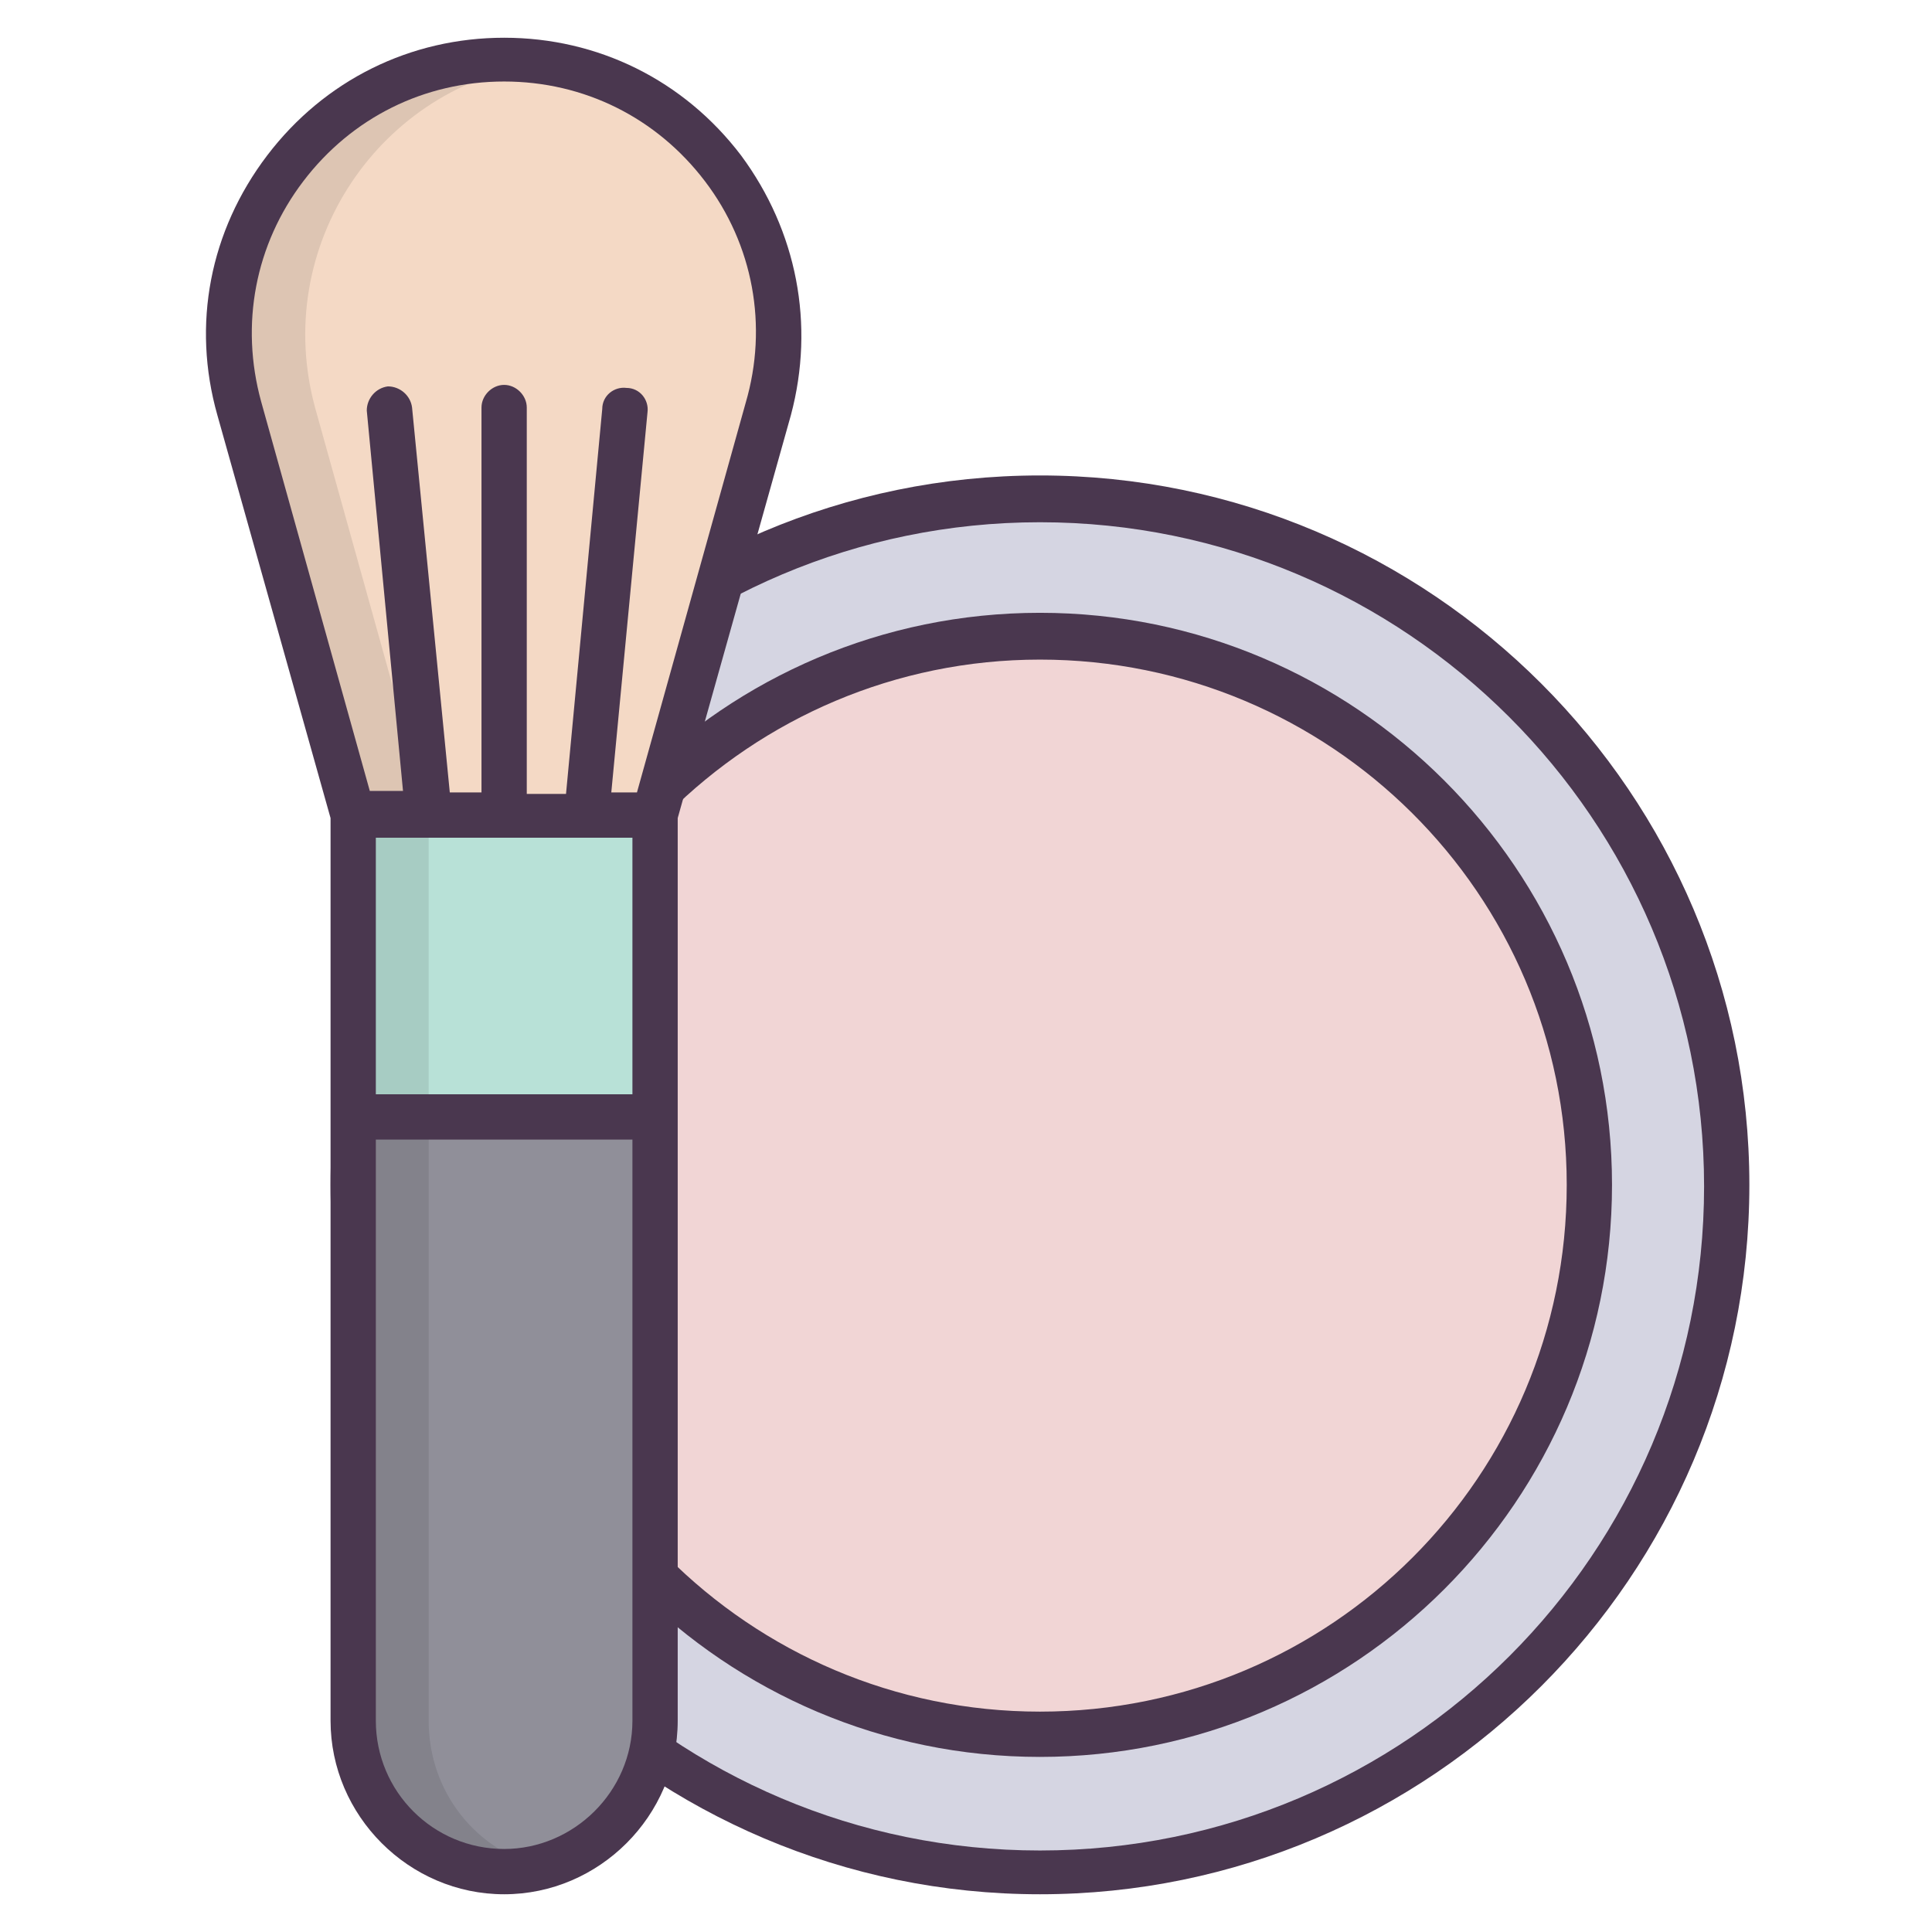
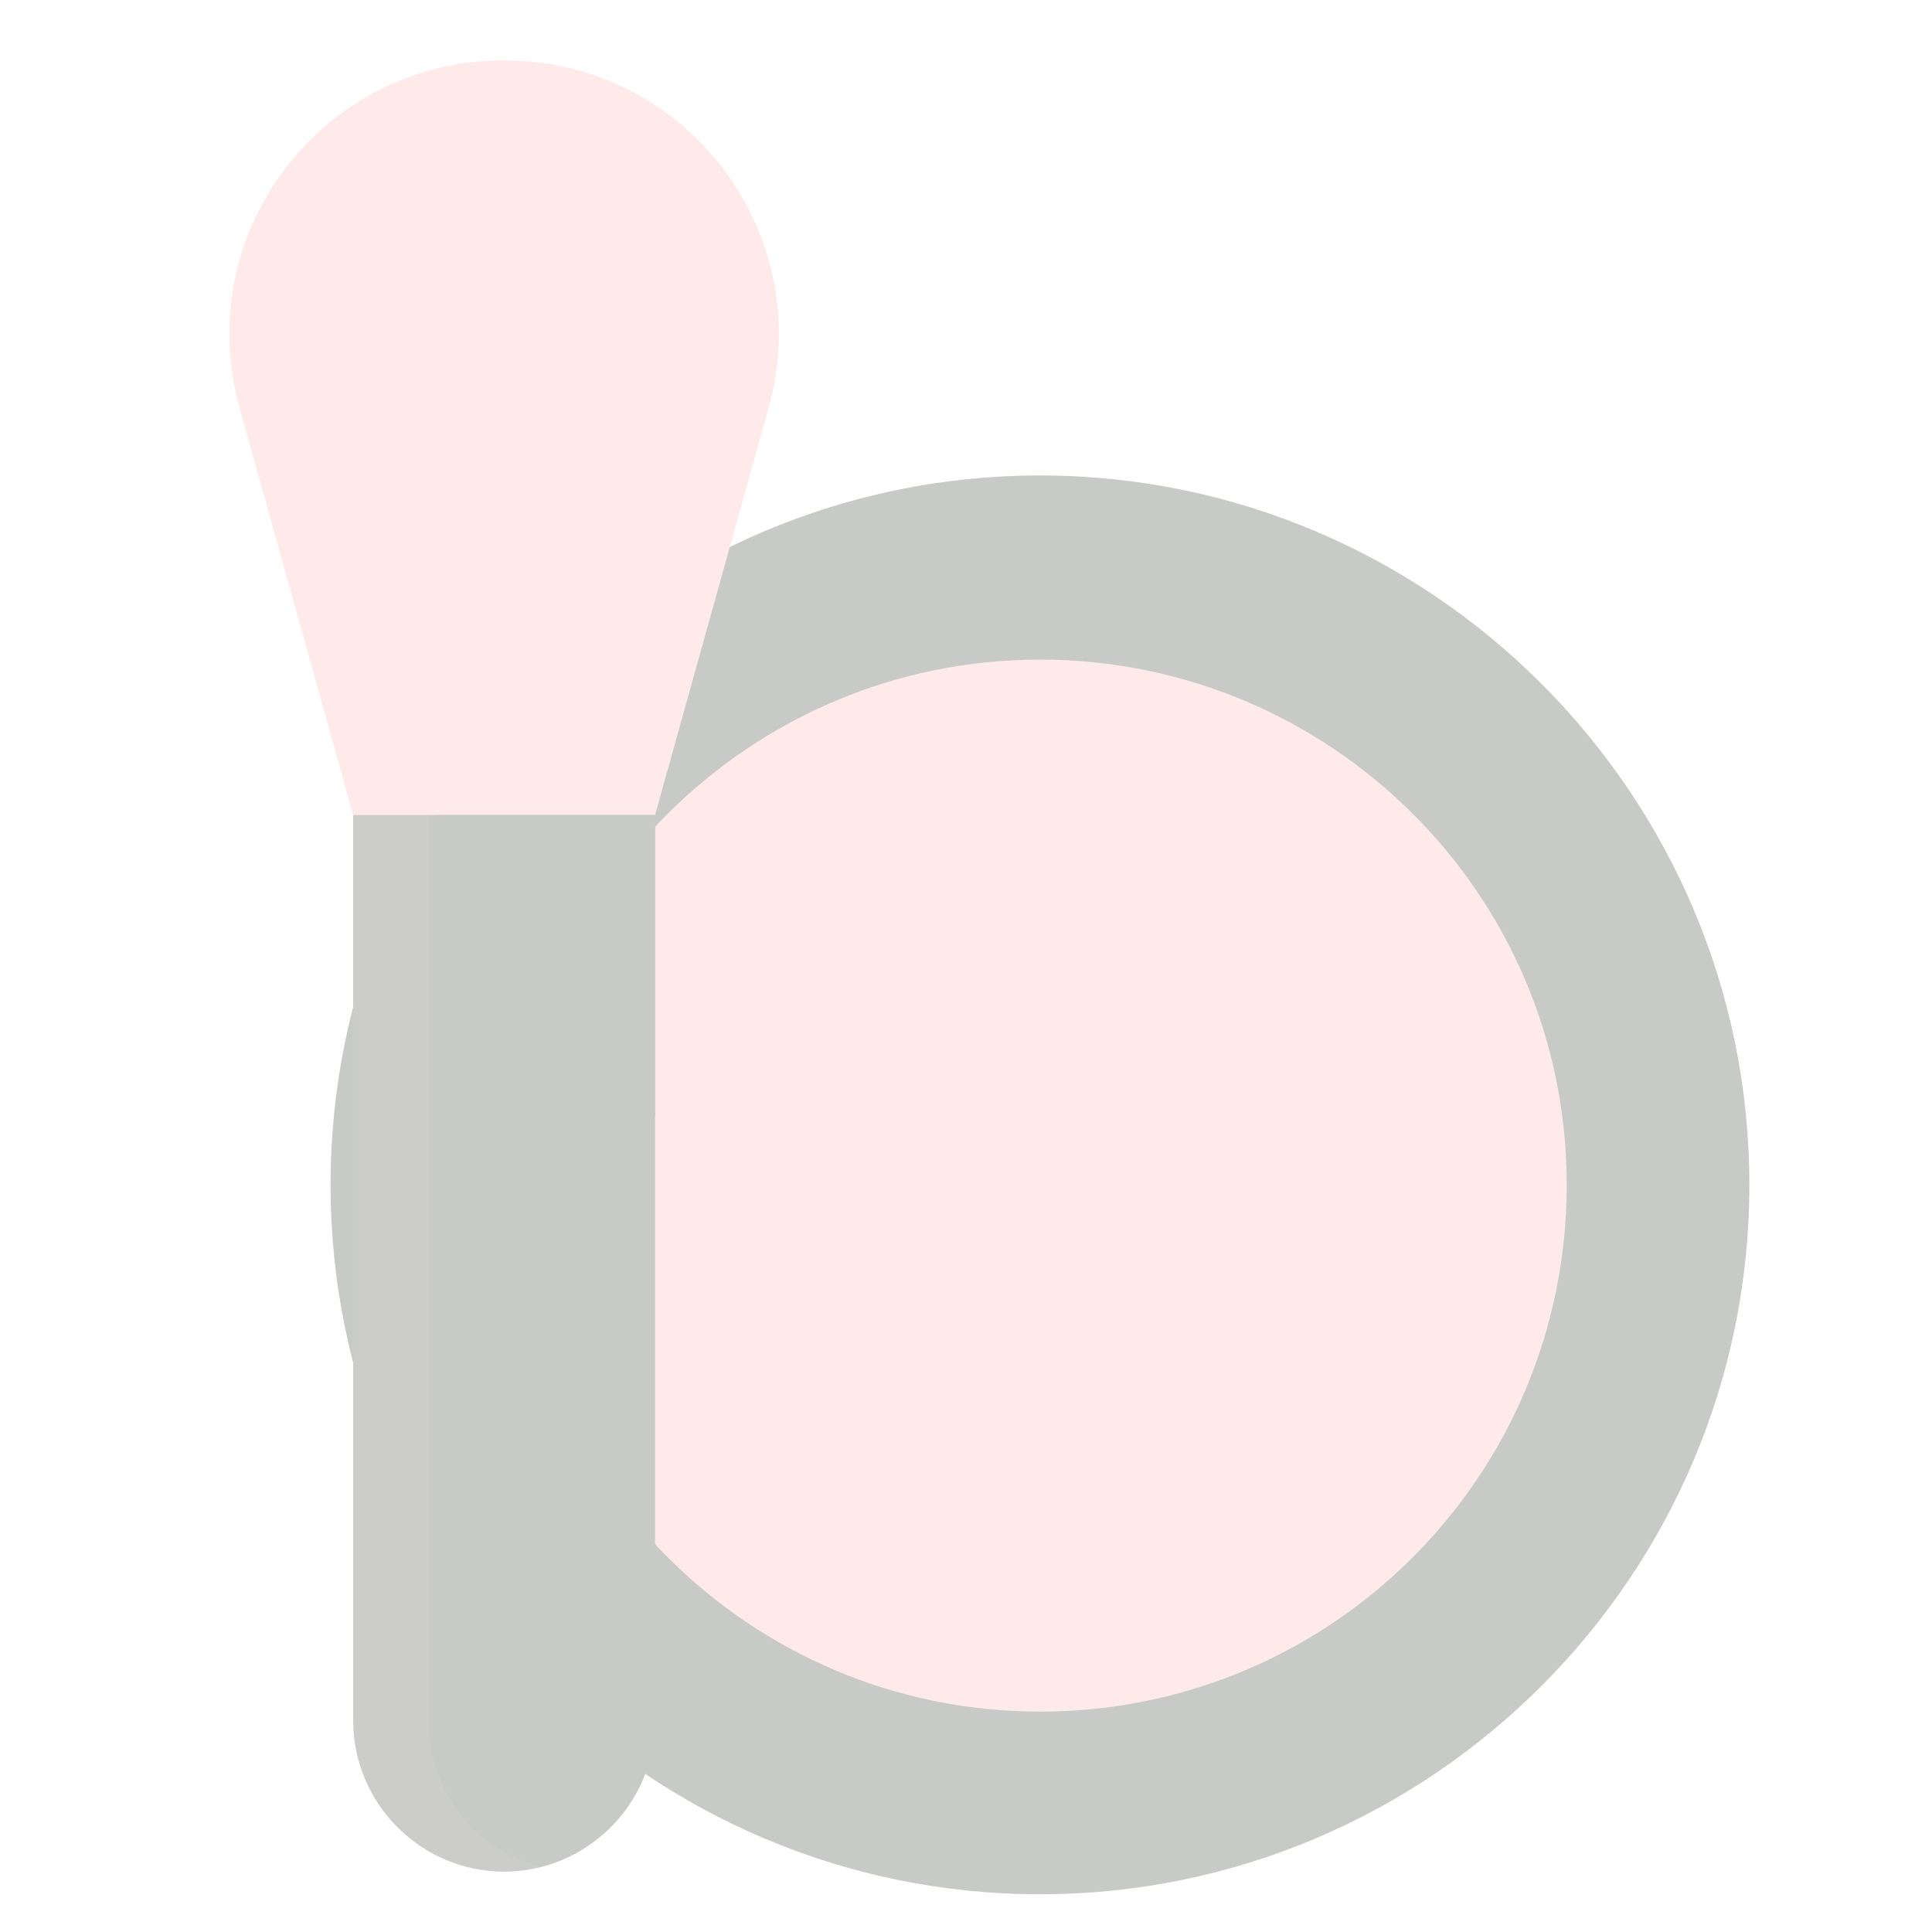
<svg xmlns="http://www.w3.org/2000/svg" enable-background="new 0 0 128 128" id="Слой_1" version="1.1" viewBox="0 0 128 128" xml:space="preserve">
  <g>
    <g>
      <g>
-         <circle cx="68.9" cy="78.5" fill="#D5D5E2" r="45.5" />
+         <circle cx="68.9" cy="78.5" fill="#C7CAC7" r="45.5" />
        <g>
-           <path d="M68.9,125.5c-25.9,0-47-21.1-47-47s21.1-47,47-47s47,21.1,47,47S94.8,125.5,68.9,125.5z M68.9,34.6      c-24.2,0-44,19.7-44,44s19.7,44,44,44s44-19.7,44-44S93.1,34.6,68.9,34.6z" fill="#4A374F" />
+           <path d="M68.9,125.5c-25.9,0-47-21.1-47-47s21.1-47,47-47s47,21.1,47,47S94.8,125.5,68.9,125.5z M68.9,34.6      c-24.2,0-44,19.7-44,44s19.7,44,44,44s44-19.7,44-44S93.1,34.6,68.9,34.6z" fill="#C7CAC7" />
        </g>
-         <path d="M68.9,114.9c-20.1,0-36.4-16.3-36.4-36.4s16.3-36.4,36.4-36.4c20.1,0,36.4,16.3,36.4,36.4     S89,114.9,68.9,114.9z" fill="#F1D5D5" />
+         <path d="M68.9,114.9c-20.1,0-36.4-16.3-36.4-36.4s16.3-36.4,36.4-36.4c20.1,0,36.4,16.3,36.4,36.4     S89,114.9,68.9,114.9z" fill="#FFEAEA" />
        <g>
-           <path d="M68.9,116.4C48,116.4,31,99.4,31,78.5s17-37.9,37.9-37.9s37.9,17,37.9,37.9S89.8,116.4,68.9,116.4z       M68.9,43.7C49.7,43.7,34,59.3,34,78.5s15.6,34.9,34.9,34.9s34.9-15.6,34.9-34.9S88.1,43.7,68.9,43.7z" fill="#4A374F" />
+           <path d="M68.9,116.4C48,116.4,31,99.4,31,78.5s17-37.9,37.9-37.9s37.9,17,37.9,37.9S89.8,116.4,68.9,116.4z       M68.9,43.7C49.7,43.7,34,59.3,34,78.5s15.6,34.9,34.9,34.9s34.9-15.6,34.9-34.9S88.1,43.7,68.9,43.7z" fill="#C7CAC7" />
        </g>
      </g>
    </g>
    <g>
      <g>
        <g>
          <g>
-             <path d="M33,70.9v1h1.4C34.2,71.4,33.7,71,33,70.9z" fill="#E2BF50" />
+             <path d="M33,70.9v1h1.4C34.2,71.4,33.7,71,33,70.9z" fill="#C7CAC7" />
          </g>
        </g>
      </g>
    </g>
    <g>
-       <path d="M33.4,124L33.4,124c-5.5,0-10-4.5-10-10V54h20v60C43.4,119.5,38.9,124,33.4,124z" fill="#908F99" />
-       <path d="M43.4,54h-20l-7.5-26.9C12.6,15.5,21.3,4,33.4,4h0c12.1,0,20.8,11.5,17.5,23.1L43.4,54z" fill="#F4D9C5" />
-       <rect fill="#B8E1D7" height="20" width="20" x="23.4" y="54" />
-       <path d="M28.4,114V54l-7.5-26.9c-3-10.8,4.3-21.5,15-22.9C35,4.1,34.2,4,33.4,4    C21.3,4,12.6,15.5,15.8,27.1L23.4,54v60c0,5.5,4.5,10,10,10c0.9,0,1.7-0.1,2.5-0.3C31.5,122.6,28.4,118.7,28.4,114z" fill="#060808" opacity="0.1" />
-       <path d="M49.1,10.3c-3.8-5-9.5-7.8-15.7-7.8s-11.9,2.8-15.7,7.8c-3.8,5-5,11.2-3.3,17.2l7.5,26.7V114    c0,6.3,5.2,11.5,11.5,11.5s11.5-5.2,11.5-11.5V54.2l7.5-26.7C54,21.5,52.8,15.3,49.1,10.3z M41.9,55.5v17h-17v-17H41.9z     M33.4,122.5c-4.7,0-8.5-3.8-8.5-8.5V75.5h17V114C41.9,118.7,38,122.5,33.4,122.5z M49.4,26.7l-7.2,25.8h-1.7l2.4-25.2    c0.1-0.8-0.5-1.6-1.4-1.6c-0.8-0.1-1.6,0.5-1.6,1.4l-2.4,25.5h-2.6V27c0-0.8-0.7-1.5-1.5-1.5s-1.5,0.7-1.5,1.5v25.5h-2.1L27.3,27    c-0.1-0.8-0.8-1.4-1.6-1.4c-0.8,0.1-1.4,0.8-1.4,1.6l2.4,25.2h-2.2l-7.2-25.8c-1.4-5.1-0.4-10.4,2.8-14.6s8-6.6,13.3-6.6    s10.1,2.4,13.3,6.6S50.9,21.6,49.4,26.7z" fill="#4A374F" />
+       <path d="M33.4,124L33.4,124c-5.5,0-10-4.5-10-10V54h20v60C43.4,119.5,38.9,124,33.4,124z" fill="#C7CAC7" />
+       <path d="M43.4,54h-20l-7.5-26.9C12.6,15.5,21.3,4,33.4,4h0c12.1,0,20.8,11.5,17.5,23.1L43.4,54z" fill="#FFEAEA" />
+       <rect fill="#C7CAC7" height="20" width="20" x="23.4" y="54" />
+       <path d="M28.4,114V54l-7.5-26.9c-3-10.8,4.3-21.5,15-22.9C35,4.1,34.2,4,33.4,4    C21.3,4,12.6,15.5,15.8,27.1L23.4,54v60c0,5.5,4.5,10,10,10c0.9,0,1.7-0.1,2.5-0.3C31.5,122.6,28.4,118.7,28.4,114z" fill="#FFEAEA" opacity="0.1" />
+       <path d="M49.1,10.3c-3.8-5-9.5-7.8-15.7-7.8s-11.9,2.8-15.7,7.8c-3.8,5-5,11.2-3.3,17.2l7.5,26.7V114    c0,6.3,5.2,11.5,11.5,11.5s11.5-5.2,11.5-11.5V54.2l7.5-26.7C54,21.5,52.8,15.3,49.1,10.3z M41.9,55.5v17h-17v-17H41.9z     M33.4,122.5c-4.7,0-8.5-3.8-8.5-8.5V75.5h17V114C41.9,118.7,38,122.5,33.4,122.5z M49.4,26.7l-7.2,25.8h-1.7l2.4-25.2    c0.1-0.8-0.5-1.6-1.4-1.6c-0.8-0.1-1.6,0.5-1.6,1.4l-2.4,25.5h-2.6V27c0-0.8-0.7-1.5-1.5-1.5s-1.5,0.7-1.5,1.5v25.5h-2.1L27.3,27    c-0.1-0.8-0.8-1.4-1.6-1.4c-0.8,0.1-1.4,0.8-1.4,1.6l2.4,25.2h-2.2l-7.2-25.8c-1.4-5.1-0.4-10.4,2.8-14.6s8-6.6,13.3-6.6    s10.1,2.4,13.3,6.6S50.9,21.6,49.4,26.7z" fill="transparent" />
    </g>
  </g>
</svg>
